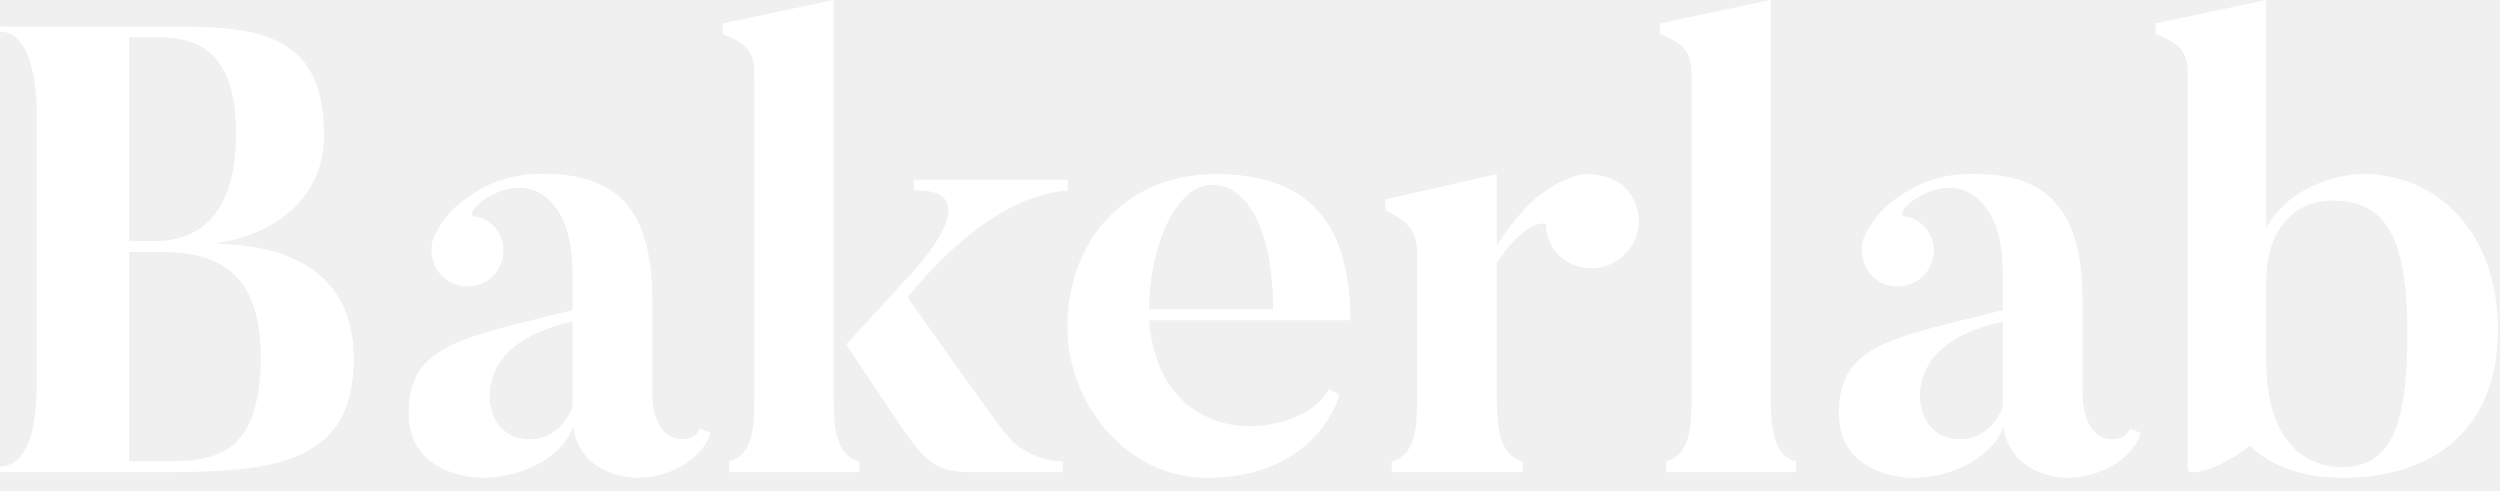
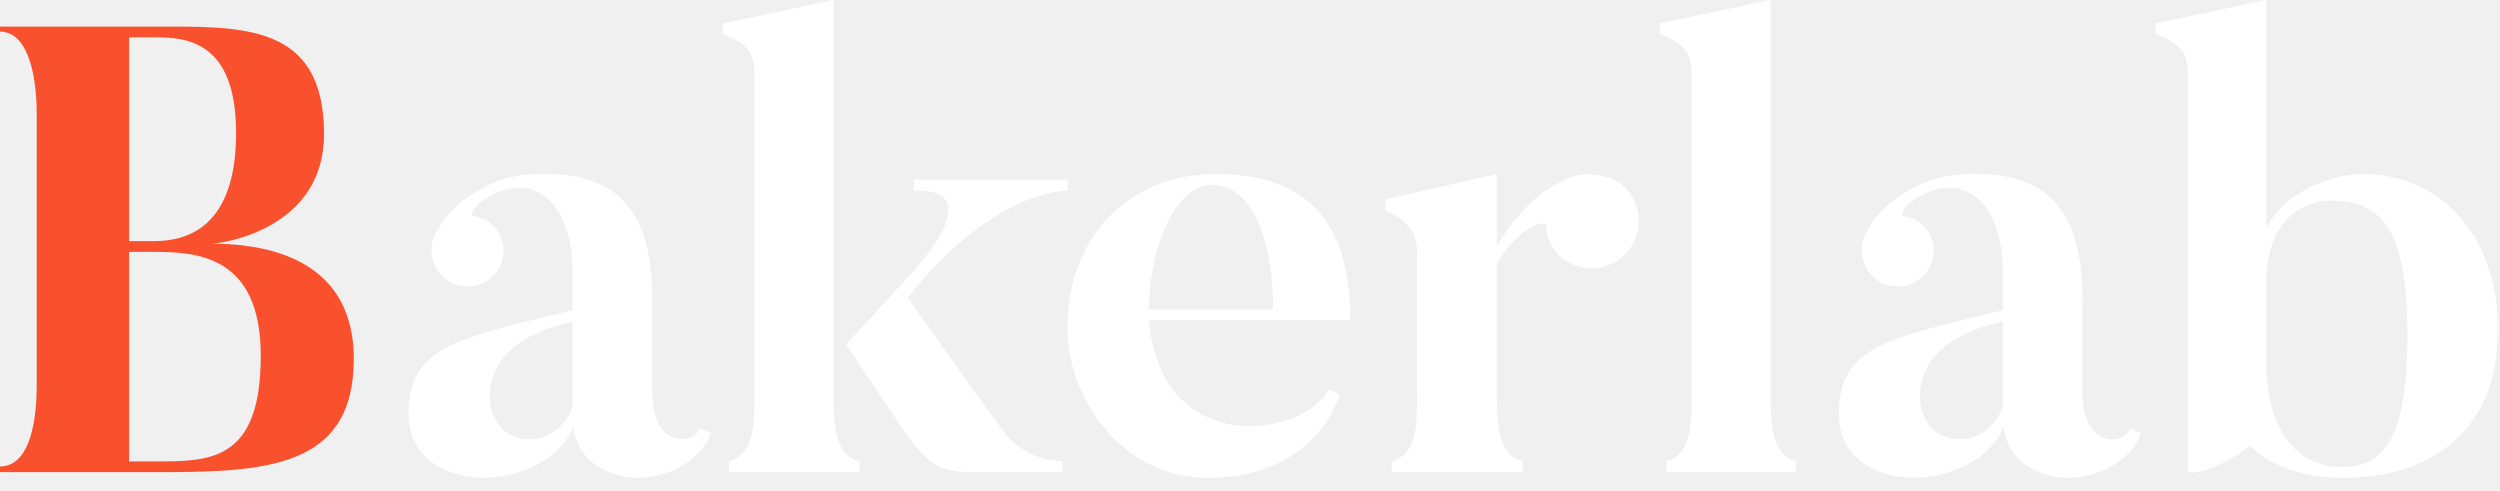
<svg xmlns="http://www.w3.org/2000/svg" width="158" height="31" viewBox="0 0 158 31" fill="none">
-   <path d="M13.32 15.4C14.12 15.4 20.48 14.44 20.48 8.48C20.48 1.44 15.28 1.68 9.72 1.68H0V2C1.76 2 2.32 4.72 2.32 7.2V24.36C2.32 27.08 1.72 29.48 0 29.48V29.84H9.72C16.64 29.84 22.36 29.68 22.36 22.68C22.36 15.84 15.92 15.4 13.32 15.4ZM9.72 2.36C11.6 2.36 14.92 2.44 14.92 8.4C14.92 14.32 11.88 15.24 9.72 15.24H8.16V2.36H9.72ZM9.72 29.16H8.16V15.92H9.72C12.4 15.92 16.48 16.12 16.48 22.48C16.48 29.24 13.2 29.16 9.72 29.16Z" fill="white" />
+   <path d="M13.32 15.4C14.12 15.4 20.48 14.44 20.48 8.48C20.48 1.44 15.28 1.68 9.72 1.68H0V2C1.76 2 2.32 4.72 2.32 7.2V24.36C2.32 27.08 1.72 29.48 0 29.48V29.84H9.72C16.64 29.84 22.36 29.68 22.36 22.68C22.36 15.84 15.92 15.4 13.32 15.4ZM9.72 2.36C11.6 2.36 14.92 2.44 14.92 8.4C14.92 14.32 11.88 15.24 9.72 15.24H8.16V2.36H9.72ZM9.72 29.16H8.16V15.92H9.72C12.4 15.92 16.48 16.12 16.48 22.48C16.48 29.24 13.2 29.16 9.72 29.16Z" fill="#f9512e" />
  <path d="M36.184 25.72C35.824 26.68 34.904 27.76 33.544 27.76C30.944 27.76 30.944 25.12 30.944 25.12C30.944 23.08 32.264 21.2 36.184 20.32C36.184 20.32 36.184 25.64 36.184 25.72ZM43.144 27.76C41.184 27.76 41.224 24.96 41.224 24.96V19C41.224 14.28 39.784 11 34.544 11C34.544 11 32.464 10.84 30.664 11.8C28.464 12.96 27.944 14.04 27.544 14.72C27.144 15.4 27.184 16.36 27.664 17.12C28.384 18.16 29.784 18.4 30.824 17.72C31.864 17 32.144 15.6 31.424 14.56C31.064 14.04 30.544 13.76 29.944 13.68C29.664 13.64 29.824 12.96 31.104 12.32C33.864 10.88 36.184 12.96 36.184 17.12V19.6C29.184 21.36 25.824 21.76 25.824 26.12C25.824 30.2 30.424 30.2 30.424 30.2C33.264 30.2 35.624 28.72 36.224 26.96C36.664 30.2 40.224 30.2 40.224 30.2C42.744 30.2 44.584 28.64 44.904 27.36L44.224 27.08C43.984 27.76 43.144 27.76 43.144 27.76Z" fill="white" />
  <path d="M52.678 25V0L45.678 1.48V2.16C47.278 2.76 47.678 3.36 47.678 4.76V25C47.678 27.04 47.598 28.72 46.078 29.16V29.84H54.318V29.16C52.878 28.8 52.678 27.2 52.678 25ZM63.358 27.16C63.358 27.16 63.278 27.16 57.358 18.8C62.678 12.24 66.758 12.12 67.478 12.04V11.36H57.758V12.04C62.958 11.88 57.238 17.68 57.238 17.68L53.478 21.76C53.478 21.76 54.518 23.36 55.718 25.12C58.398 29.12 58.758 29.84 61.518 29.84H67.158V29.16C66.478 29.12 64.678 29 63.358 27.16Z" fill="white" />
  <path d="M72.62 19.56C72.62 15.72 74.26 11.68 76.62 11.68C78.82 11.68 80.46 14.52 80.46 19.56H72.62ZM76.82 11C71.3 11 67.46 15.04 67.46 20.68C67.46 25.36 71.06 30.2 76.3 30.2C81.66 30.2 84.02 27.04 84.66 24.96L83.98 24.6C82.98 26.48 79.78 27.28 77.62 26.8C74.94 26.2 72.94 24.16 72.62 20.24H85.34C85.34 14 82.62 11 76.82 11Z" fill="white" />
  <path d="M99.317 11.2C98.357 11.6 96.717 12.2 94.597 15.52V11L87.557 12.6V13.28C89.197 14.12 89.557 14.72 89.557 16.08V24.96C89.557 27.04 89.517 28.68 87.957 29.16V29.84H96.237V29.16C94.797 28.76 94.597 27.2 94.597 24.96V16.64C96.077 14.24 97.717 13.84 97.717 14.28C97.717 15 98.037 15.68 98.637 16.24C99.917 17.32 101.757 17.16 102.837 15.92C103.917 14.72 103.797 12.8 102.557 11.72C101.677 11 100.157 10.84 99.317 11.2Z" fill="white" />
  <path d="M111.909 25V0L104.909 1.48V2.16C106.509 2.76 106.909 3.36 106.909 4.76V25C106.909 27.04 106.829 28.72 105.309 29.16V29.84H113.509V29.16C112.109 28.8 111.909 27.2 111.909 25Z" fill="white" />
  <path d="M126.575 25.72C126.215 26.68 125.295 27.76 123.935 27.76C121.335 27.76 121.335 25.12 121.335 25.12C121.335 23.08 122.655 21.2 126.575 20.32C126.575 20.32 126.575 25.64 126.575 25.72ZM133.535 27.76C131.575 27.76 131.615 24.96 131.615 24.96V19C131.615 14.28 130.175 11 124.935 11C124.935 11 122.855 10.84 121.055 11.8C118.855 12.96 118.335 14.04 117.935 14.72C117.535 15.4 117.575 16.36 118.055 17.12C118.775 18.16 120.175 18.4 121.215 17.72C122.255 17 122.535 15.6 121.815 14.56C121.455 14.04 120.935 13.76 120.335 13.68C120.055 13.64 120.215 12.96 121.495 12.32C124.255 10.88 126.575 12.96 126.575 17.12V19.6C119.575 21.36 116.215 21.76 116.215 26.12C116.215 30.2 120.815 30.2 120.815 30.2C123.655 30.2 126.015 28.72 126.615 26.96C127.055 30.2 130.615 30.2 130.615 30.2C133.135 30.2 134.975 28.64 135.295 27.36L134.615 27.08C134.375 27.76 133.535 27.76 133.535 27.76Z" fill="white" />
  <path d="M147.988 29.52C145.708 29.52 143.228 27.88 143.228 22.84V17.76C143.228 14.92 144.668 12.68 147.388 12.68C150.668 12.68 152.148 14.76 152.148 21.16C152.148 27.28 150.908 29.52 147.988 29.52ZM149.388 11C147.468 11 144.508 12 143.228 14.4V0L136.228 1.48V2.16C137.868 2.76 138.268 3.36 138.268 4.72V29.64C138.268 30.28 140.748 29.4 142.188 28.16C143.508 29.48 145.628 30.2 148.028 30.2C153.628 30.2 157.868 27.28 157.868 20.84C157.868 14.52 153.868 11 149.388 11Z" fill="white" />
</svg>
